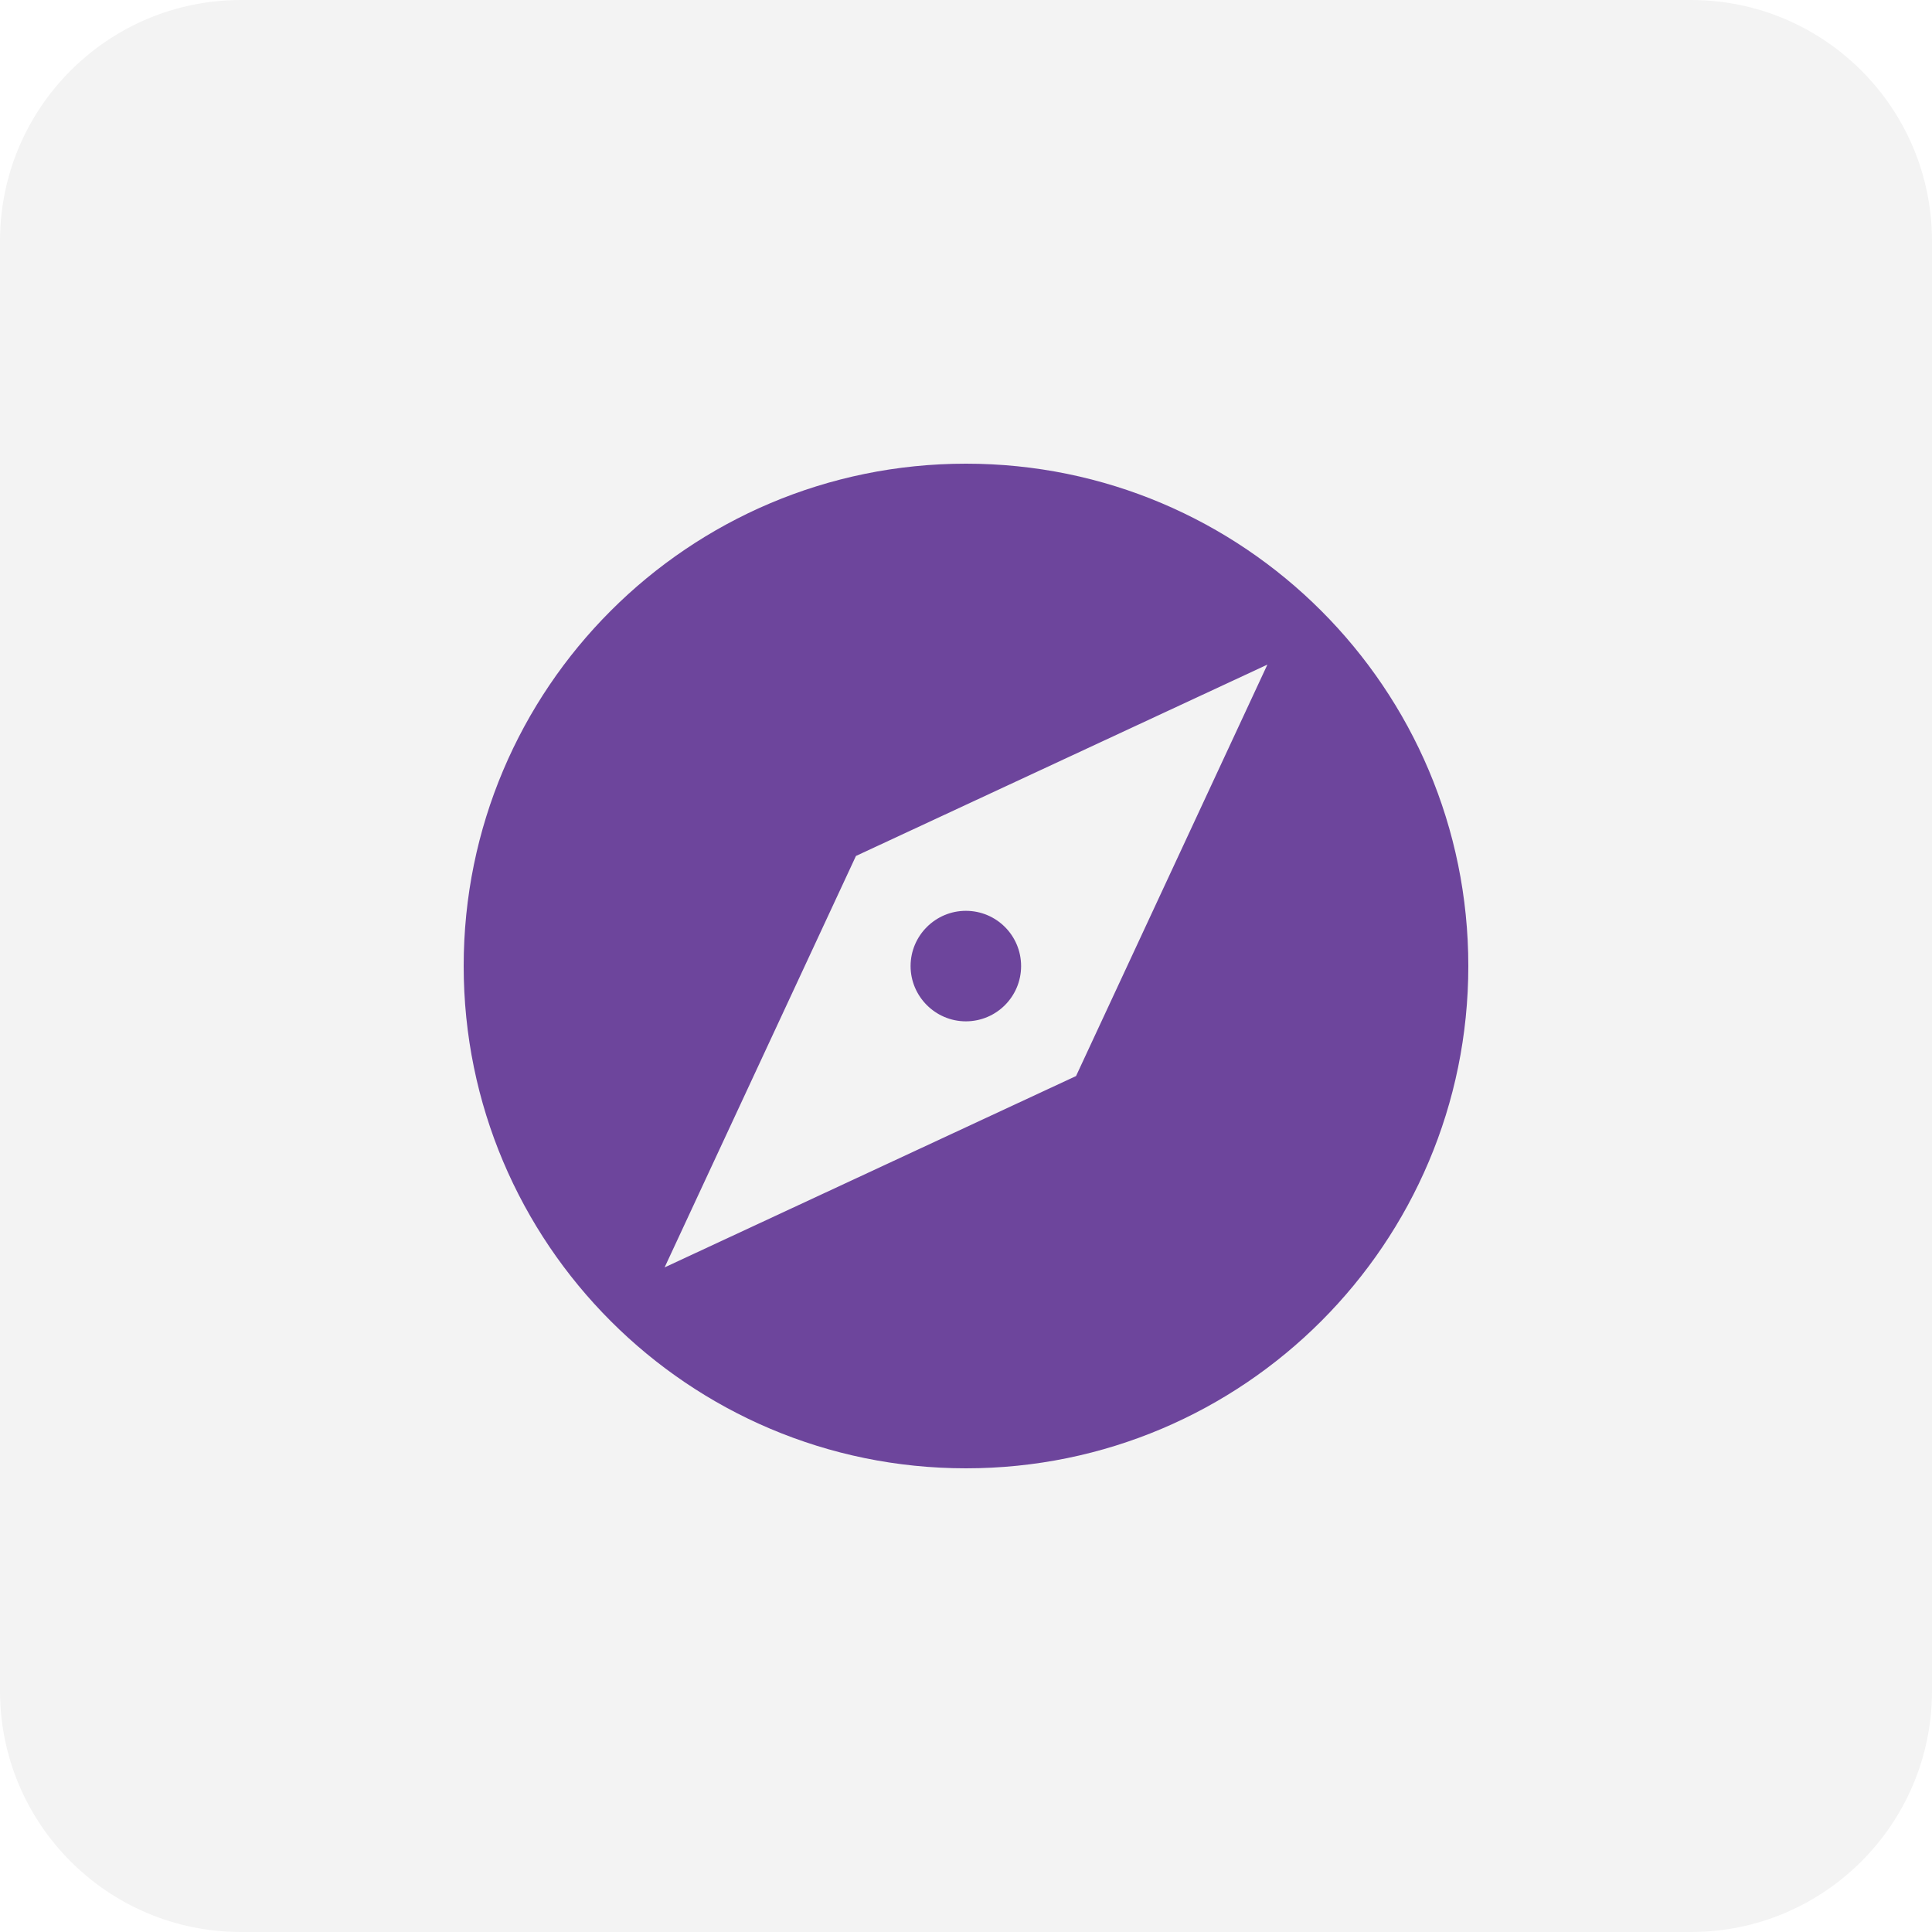
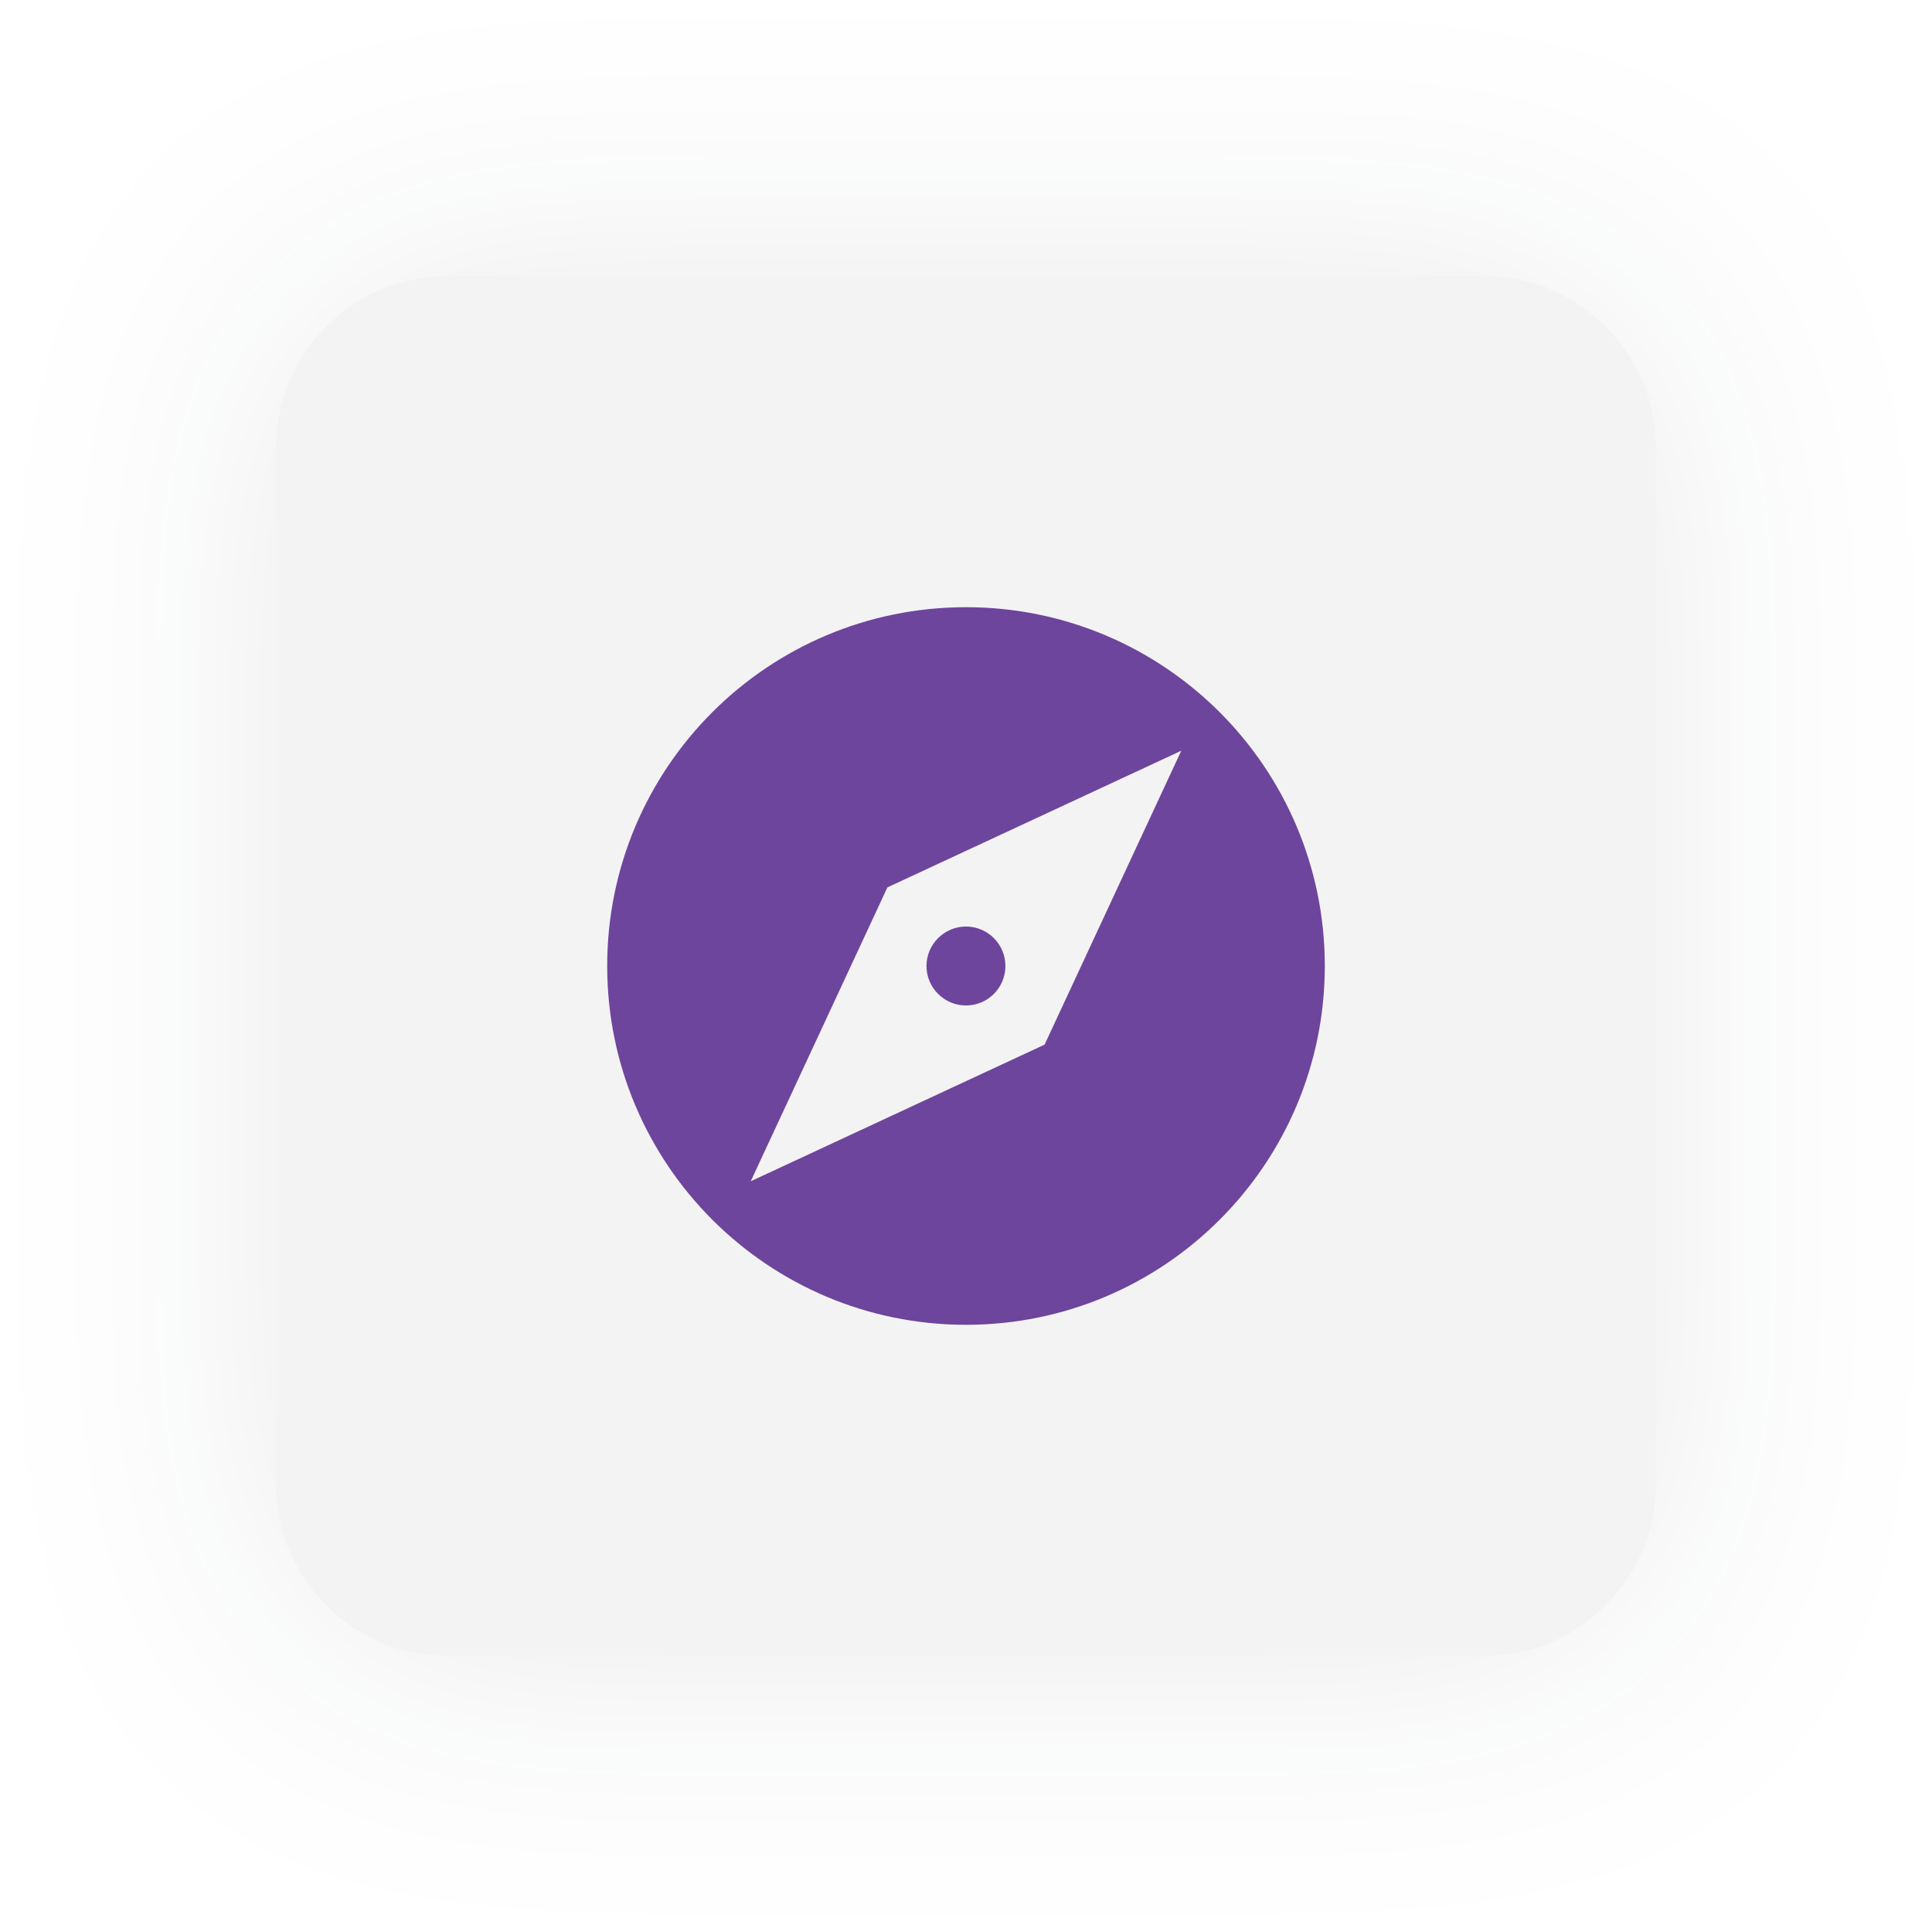
- <svg xmlns="http://www.w3.org/2000/svg" width="25" height="25" viewBox="0 0 25 25" fill="none">
-   <rect width="25" height="25" rx="3.119" fill="#F3F3F3" />
-   <path d="M12.498 13.216C12.895 13.216 13.213 12.894 13.213 12.501C13.213 12.107 12.895 11.786 12.498 11.786C12.105 11.786 11.783 12.107 11.783 12.501C11.783 12.894 12.105 13.216 12.498 13.216Z" fill="#6D459C" />
-   <path d="M12.5 6C8.909 6 6 8.909 6 12.5C6 16.088 8.909 19 12.5 19C16.091 19 19 16.088 19 12.5C19 8.909 16.091 6 12.5 6ZM13.924 13.924L8.6 16.4L11.076 11.076L16.4 8.6L13.924 13.924Z" fill="#6D459C" />
+ <svg xmlns="http://www.w3.org/2000/svg" width="35" height="35" viewBox="0 0 35 35" fill="none">
+   <g filter="url(#filter0_d_1929_29)">
+     <rect x="5" y="5" width="25" height="25" rx="3.119" fill="#F3F3F3" />
+   </g>
+   <path d="M17.499 18.215C17.896 18.215 18.214 17.894 18.214 17.5C18.214 17.107 17.896 16.785 17.499 16.785C17.106 16.785 16.784 17.107 16.784 17.5C16.784 17.894 17.106 18.215 17.499 18.215Z" fill="#6D459C" />
+   <path d="M17.5 11C13.909 11 11 13.909 11 17.5C11 21.088 13.909 24 17.5 24C21.091 24 24 21.088 24 17.5C24 13.909 21.091 11 17.5 11ZM18.924 18.924L13.6 21.4L16.076 16.076L21.4 13.6L18.924 18.924Z" fill="#6D459C" />
+   <defs>
+     <filter id="filter0_d_1929_29" x="0" y="0" width="35" height="35" filterUnits="userSpaceOnUse" color-interpolation-filters="sRGB">
+       <feFlood flood-opacity="0" result="BackgroundImageFix" />
+       <feColorMatrix in="SourceAlpha" type="matrix" values="0 0 0 0 0 0 0 0 0 0 0 0 0 0 0 0 0 0 127 0" result="hardAlpha" />
+       <feOffset />
+       <feGaussianBlur stdDeviation="2.5" />
+       <feColorMatrix type="matrix" values="0 0 0 0 0.085 0 0 0 0 0.118 0 0 0 0 0.204 0 0 0 0.09 0" />
+       <feBlend mode="normal" in2="BackgroundImageFix" result="effect1_dropShadow_1929_29" />
+       <feBlend mode="normal" in="SourceGraphic" in2="effect1_dropShadow_1929_29" result="shape" />
+     </filter>
+   </defs>
</svg>
